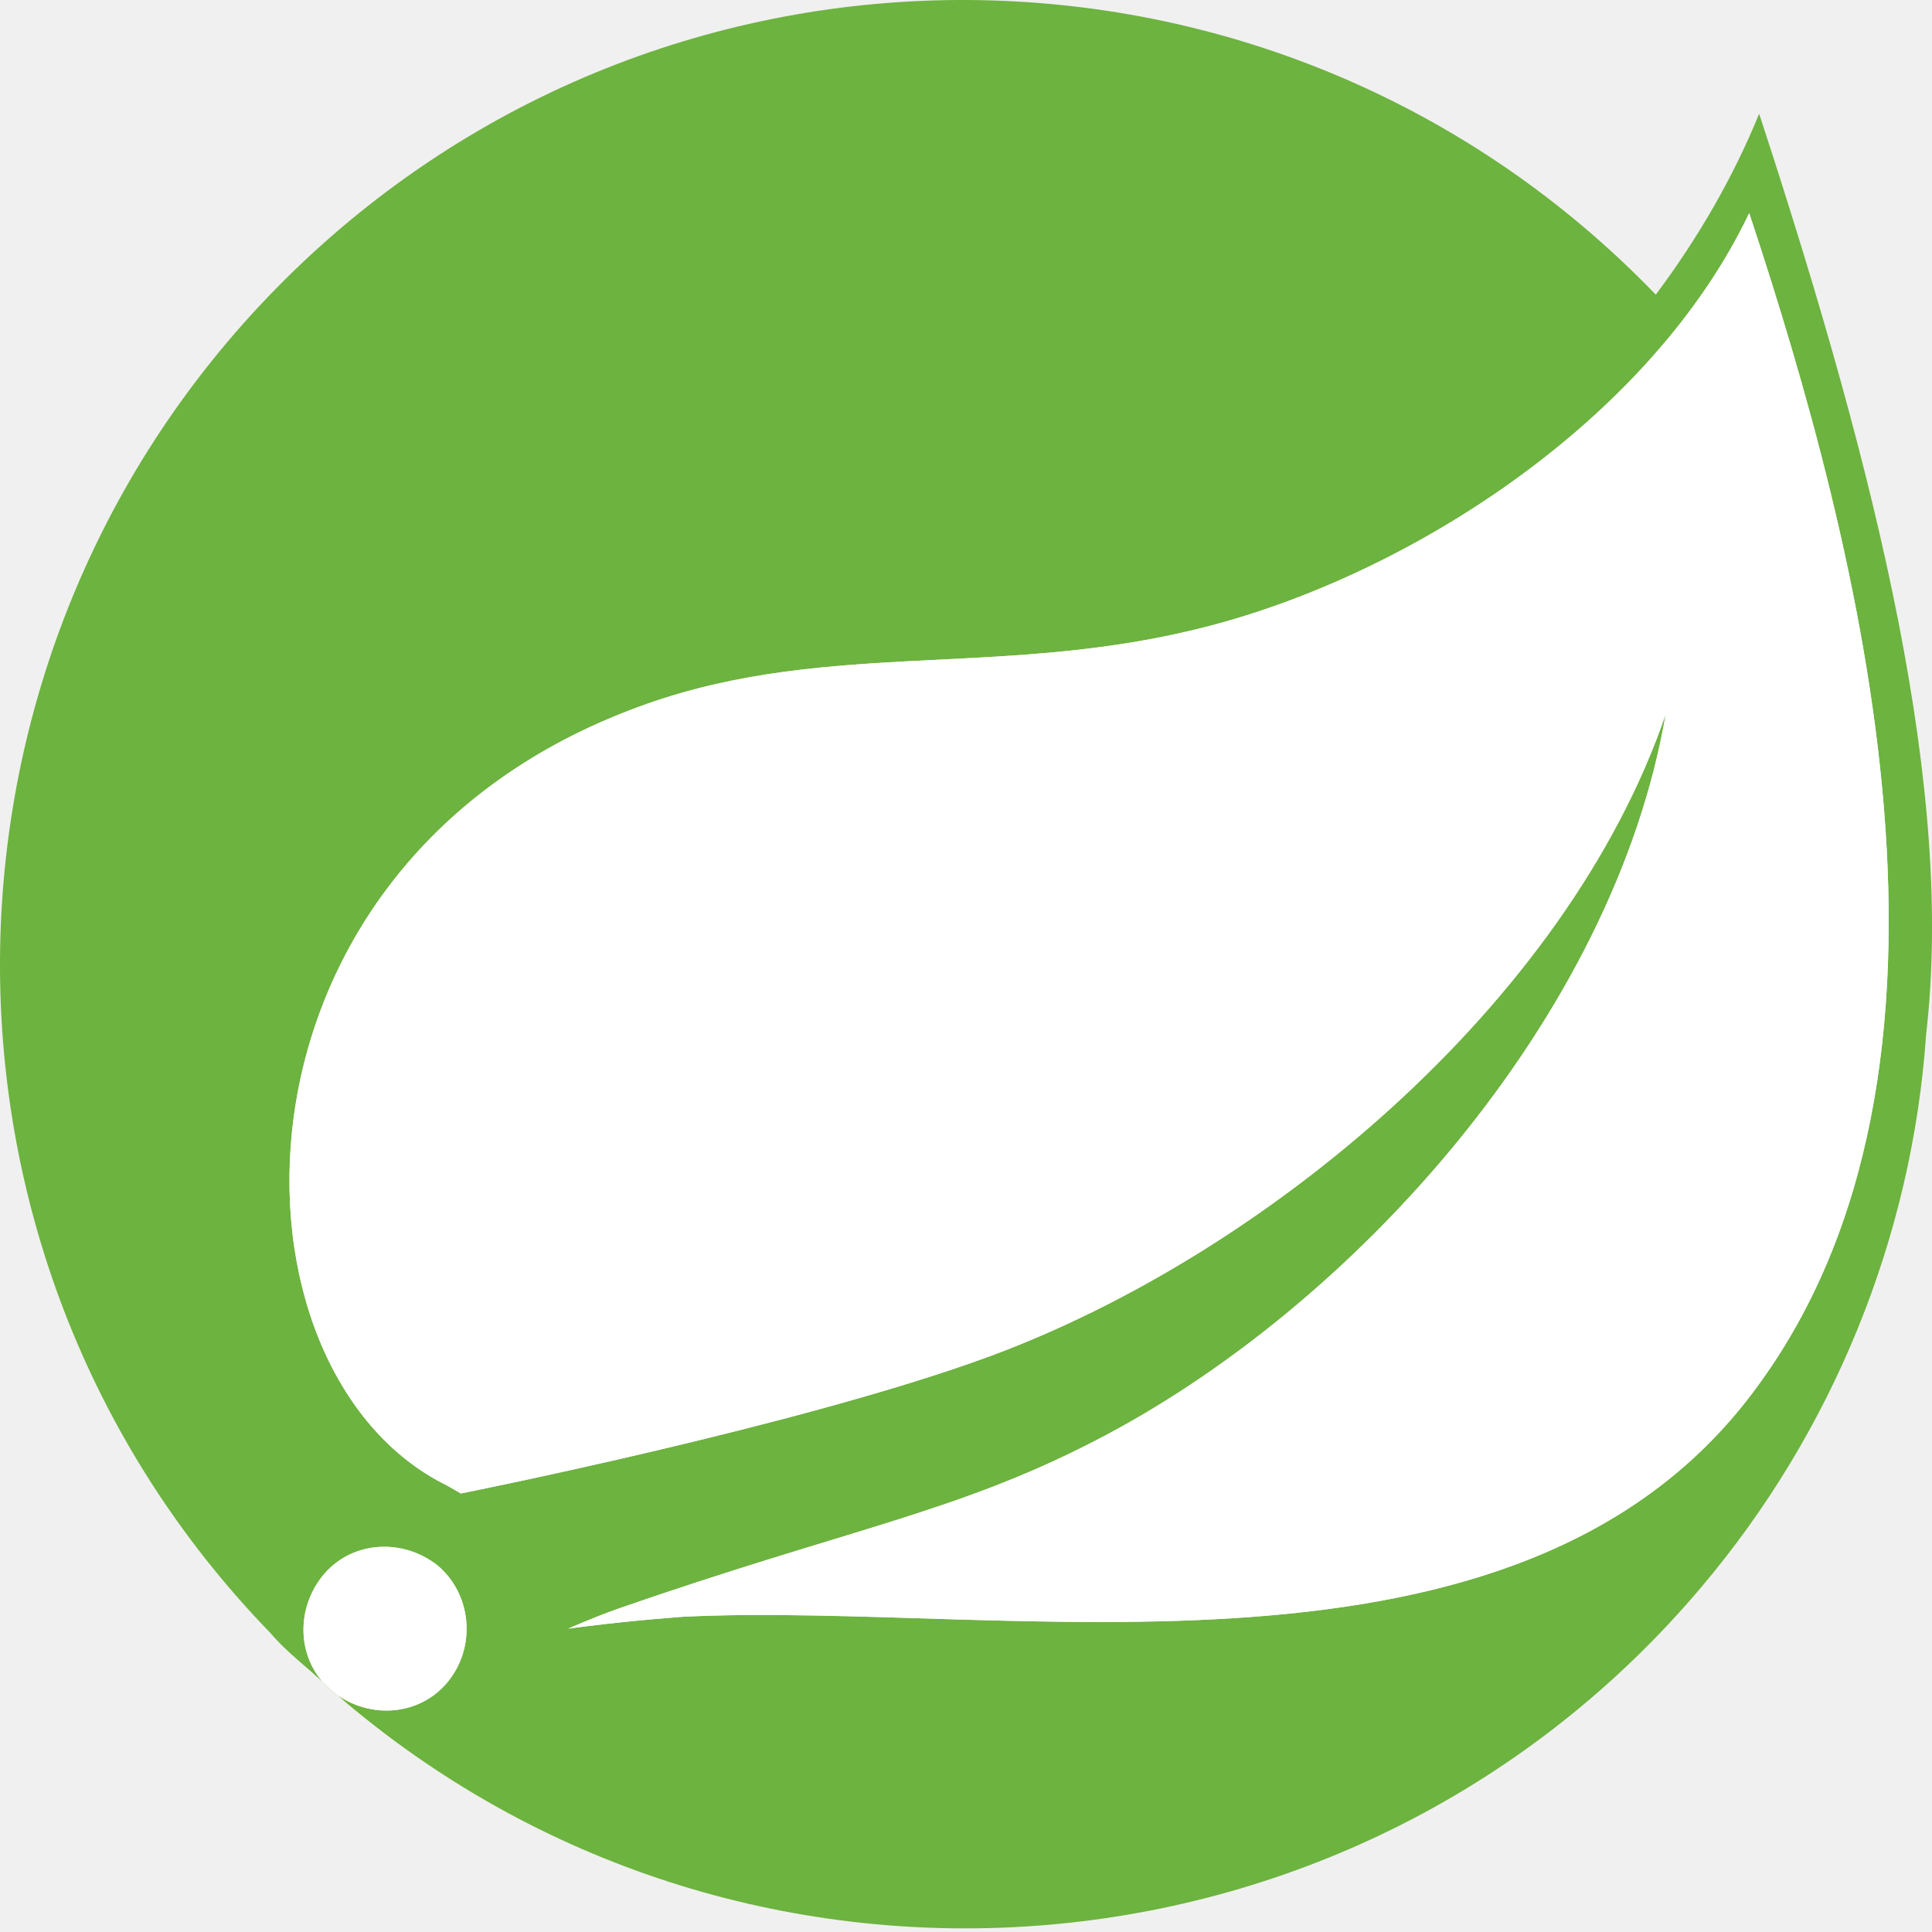
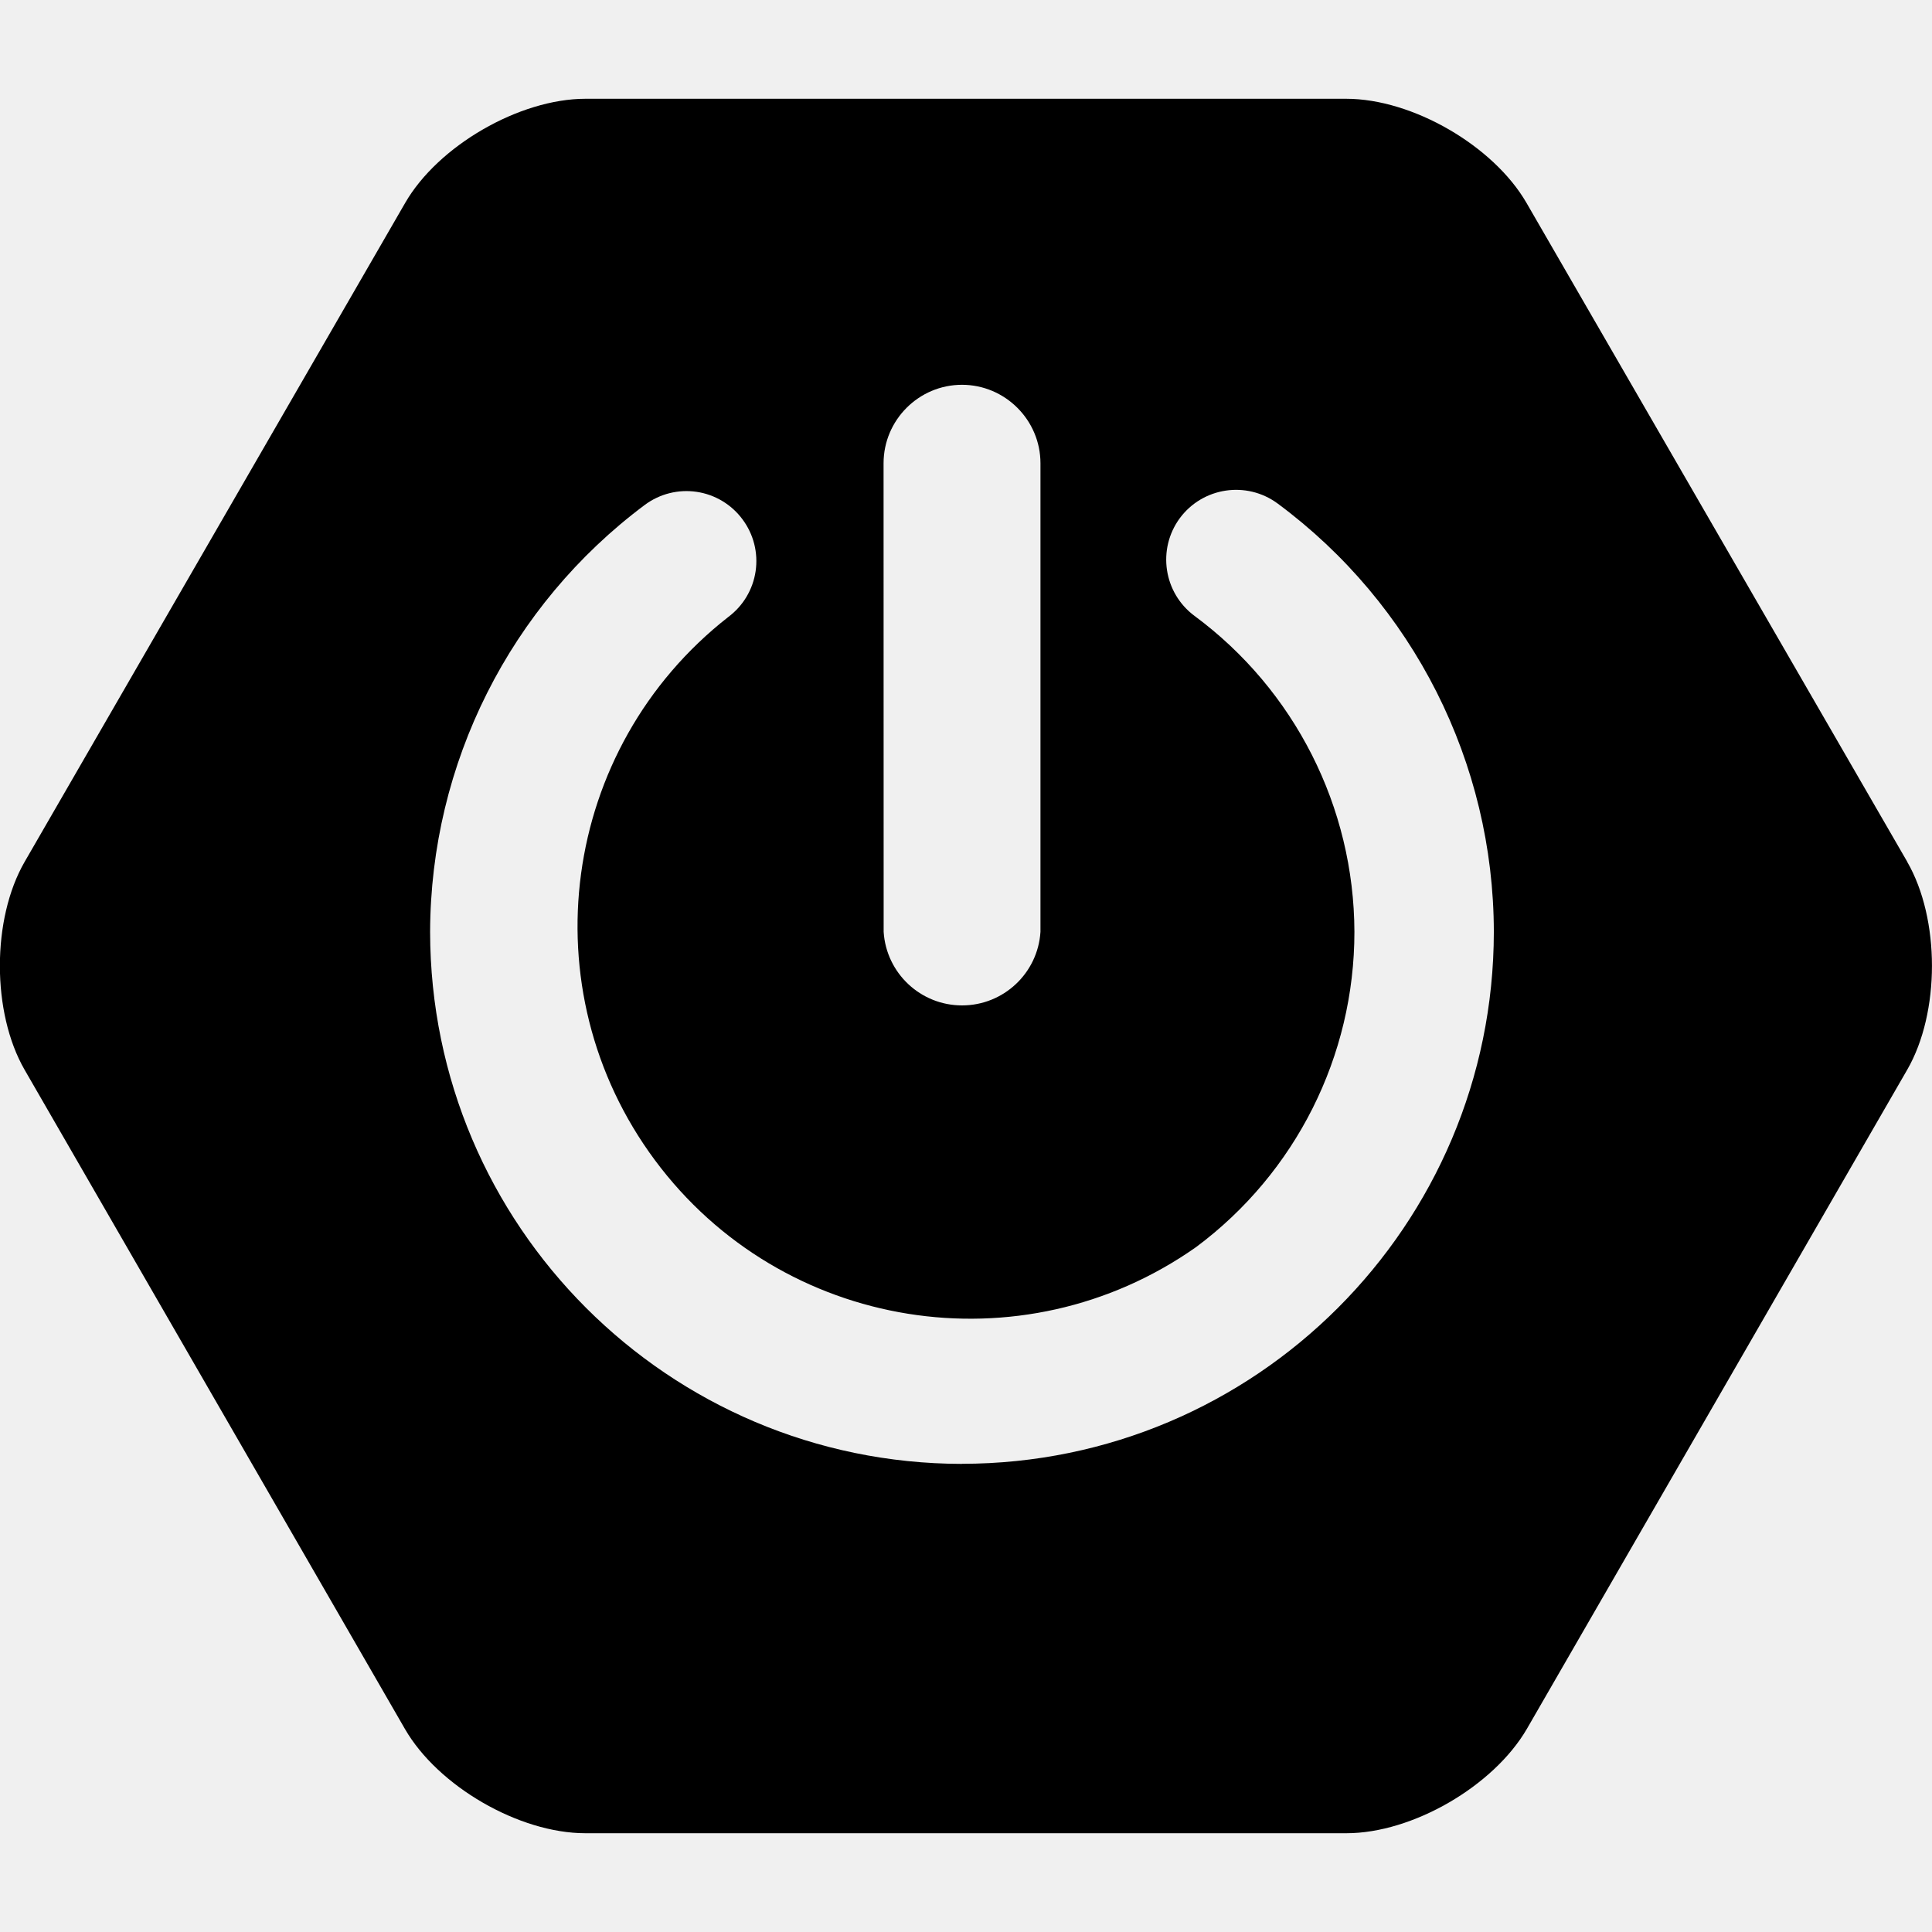
- <svg xmlns="http://www.w3.org/2000/svg" width="1em" height="1em" viewBox="0 0 256 256">
-   <path fill="#6db33f" d="M38.944 35.879c50.58-48.999 131.454-47.682 180.453 3.161c5.532-7.376 10.274-15.542 13.699-23.972c16.07 48.999 25.817 90.095 22.128 121.97c-1.844 26.87-12.381 52.687-29.768 73.235c-45.31 53.741-125.922 60.59-179.663 15.28l-1.028-.915l-.055-.036q-.252-.176-.498-.367q-.735-.573-1.336-1.24l-.144-.164l-1.68-1.493c-1.64-1.405-3.279-2.81-4.733-4.4l-.536-.606c-49-50.58-47.419-131.454 3.16-180.453M57.91 207.376c-4.742-3.688-11.591-3.162-15.28 1.58c-3.242 4.17-3.226 9.969.049 13.815l.052.06l2.033 1.807l.2.136c4.604 3.028 10.8 2.402 14.333-1.878l.194-.241c3.688-4.742 2.898-11.591-1.58-15.28M231.78 28.239c-13.173 27.661-45.84 48.736-74.027 55.322c-26.607 6.322-49.79 1.054-74.289 10.537c-55.848 21.339-54.794 87.724-24.236 102.74l1.844 1.054s22.074-4.389 43.902-10.185l1.87-.5c8.718-2.35 17.295-4.91 24.302-7.492c36.354-13.435 76.397-46.628 89.568-85.09c-6.849 40.042-41.359 78.767-75.87 96.418c-18.44 9.483-32.665 11.59-62.96 22.128c-3.688 1.317-6.586 2.635-6.586 2.635l1.108-.15l.736-.095l.733-.092c6.69-.83 12.702-1.244 12.702-1.244c42.94-2.108 110.38 12.118 141.729-29.768c32.139-42.677 14.225-111.697-.527-156.218" />
-   <path fill="#fff" d="M57.911 207.376c4.479 3.688 5.269 10.537 1.58 15.279c-3.687 4.742-10.537 5.269-15.279 1.58s-5.268-10.537-1.58-15.279s10.537-5.268 15.28-1.58M231.78 28.239c14.752 44.521 32.666 113.541.527 156.218c-31.35 41.886-98.789 27.66-141.729 29.768c0 0-6.012.415-12.702 1.244l-.733.092q-.919.117-1.844.245s2.898-1.318 6.586-2.635c30.295-10.537 44.52-12.645 62.96-22.128c34.511-17.65 69.021-56.376 75.87-96.418c-13.171 38.462-53.214 71.655-89.568 85.09c-25.026 9.22-70.074 18.177-70.074 18.177l-1.844-1.054c-30.558-15.016-31.612-81.401 24.236-102.74c24.5-9.483 47.682-4.215 74.29-10.537c28.187-6.586 60.853-27.66 74.025-55.322" />
+ <svg xmlns="http://www.w3.org/2000/svg" width="1em" height="1em" viewBox="0 0 24 24">
+   <path fill="currentColor" d="m23.693 10.706l-4.73-8.185c-.41-.71-1.417-1.294-2.24-1.294h-9.45c-.82 0-1.831.584-2.24 1.294L.306 10.706c-.41.71-.41 1.873 0 2.584l4.725 8.189c.41.71 1.417 1.294 2.24 1.294h9.455c.82 0 1.826-.584 2.24-1.294l4.726-8.19c.41-.71.41-1.873 0-2.583zM10.976 5.755c0-.537.438-.975.974-.975s.975.438.975.975v5.821a.976.976 0 0 1-1.948 0zm.974 12.43a6.616 6.616 0 0 1-6.607-6.609A6.64 6.64 0 0 1 8.01 6.272a.866.866 0 0 1 1.214.18a.866.866 0 0 1-.178 1.213a4.876 4.876 0 0 0 5.812 7.827a4.88 4.88 0 0 0 1.967-3.916a4.9 4.9 0 0 0-1.986-3.925a.87.87 0 0 1-.183-1.214a.87.87 0 0 1 1.214-.183a6.63 6.63 0 0 1 2.687 5.322a6.613 6.613 0 0 1-6.608 6.608" />
</svg>
